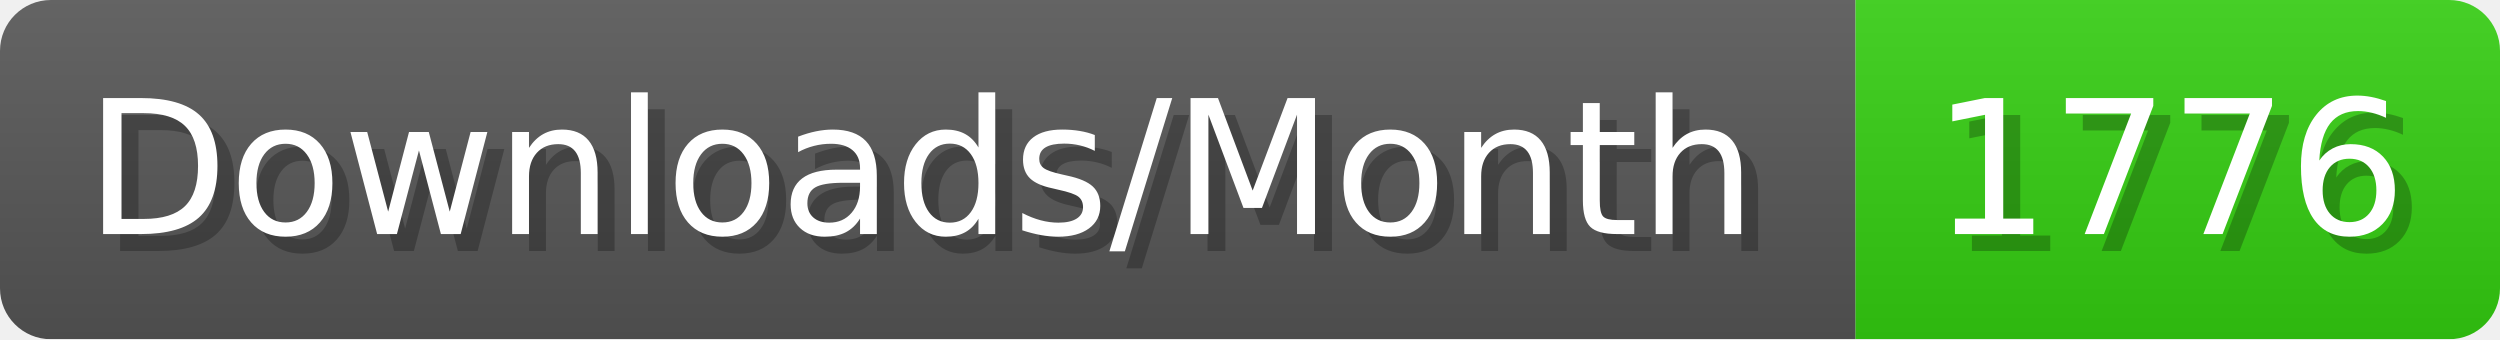
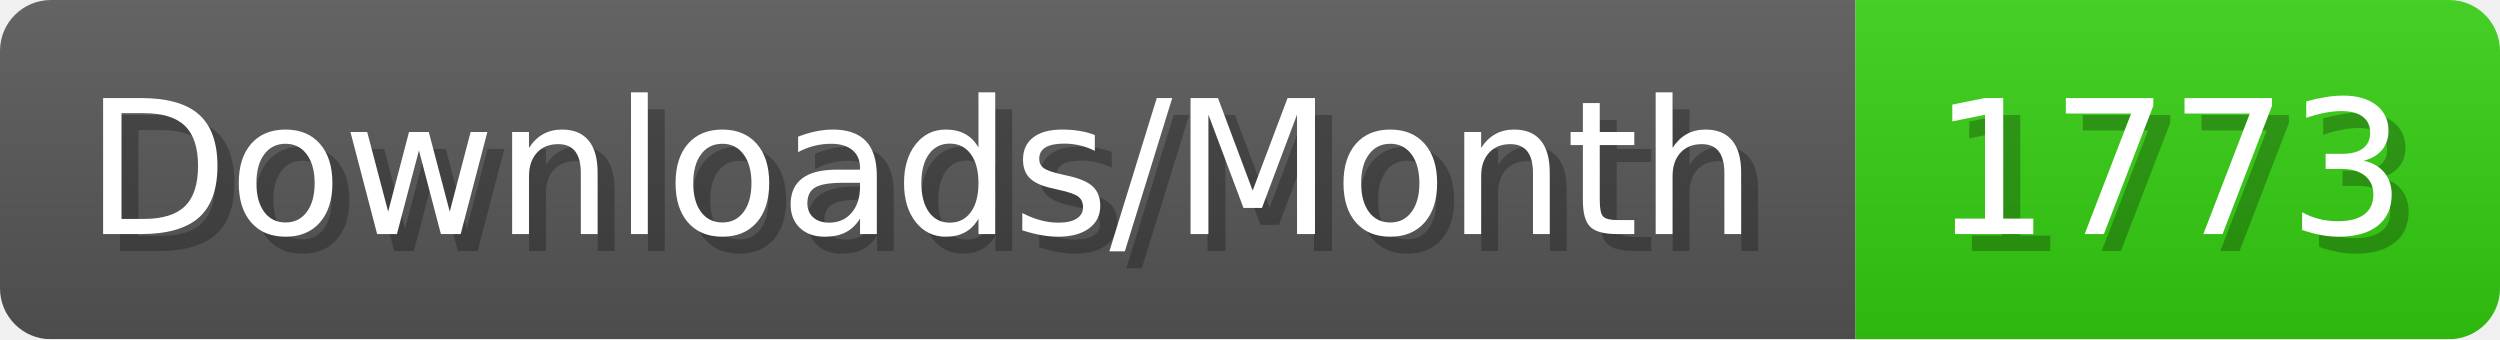
- <svg xmlns="http://www.w3.org/2000/svg" width="147.4" height="20" viewBox="0 0 1474 200" role="img" aria-label="Downloads/Month: 1776">
+ <svg xmlns="http://www.w3.org/2000/svg" width="147.4" height="20" viewBox="0 0 1474 200" role="img" aria-label="Downloads/Month: 1773">
  <linearGradient id="YlXUI" x2="0" y2="100%">
    <stop offset="0" stop-opacity=".1" stop-color="#EEE" />
    <stop offset="1" stop-opacity=".1" />
  </linearGradient>
  <mask id="JHhop">
    <rect width="1474" height="200" rx="30" fill="#FFF" />
  </mask>
  <g mask="url(#JHhop)">
    <rect width="1094" height="200" fill="#555" />
    <rect width="380" height="200" fill="#3C1" x="1094" />
    <rect width="1474" height="200" fill="url(#YlXUI)" />
  </g>
  <g aria-hidden="true" fill="#fff" text-anchor="start" font-family="Verdana,DejaVu Sans,sans-serif" font-size="110">
    <text x="60" y="148" textLength="994" fill="#000" opacity="0.25">Downloads/Month</text>
    <text x="50" y="138" textLength="994">Downloads/Month</text>
-     <text x="1149" y="148" textLength="280" fill="#000" opacity="0.25">1776</text>
-     <text x="1139" y="138" textLength="280">1776</text>
+     <text x="1149" y="148" textLength="280" fill="#000" opacity="0.25">1773</text>
+     <text x="1139" y="138" textLength="280">1773</text>
  </g>
</svg>
